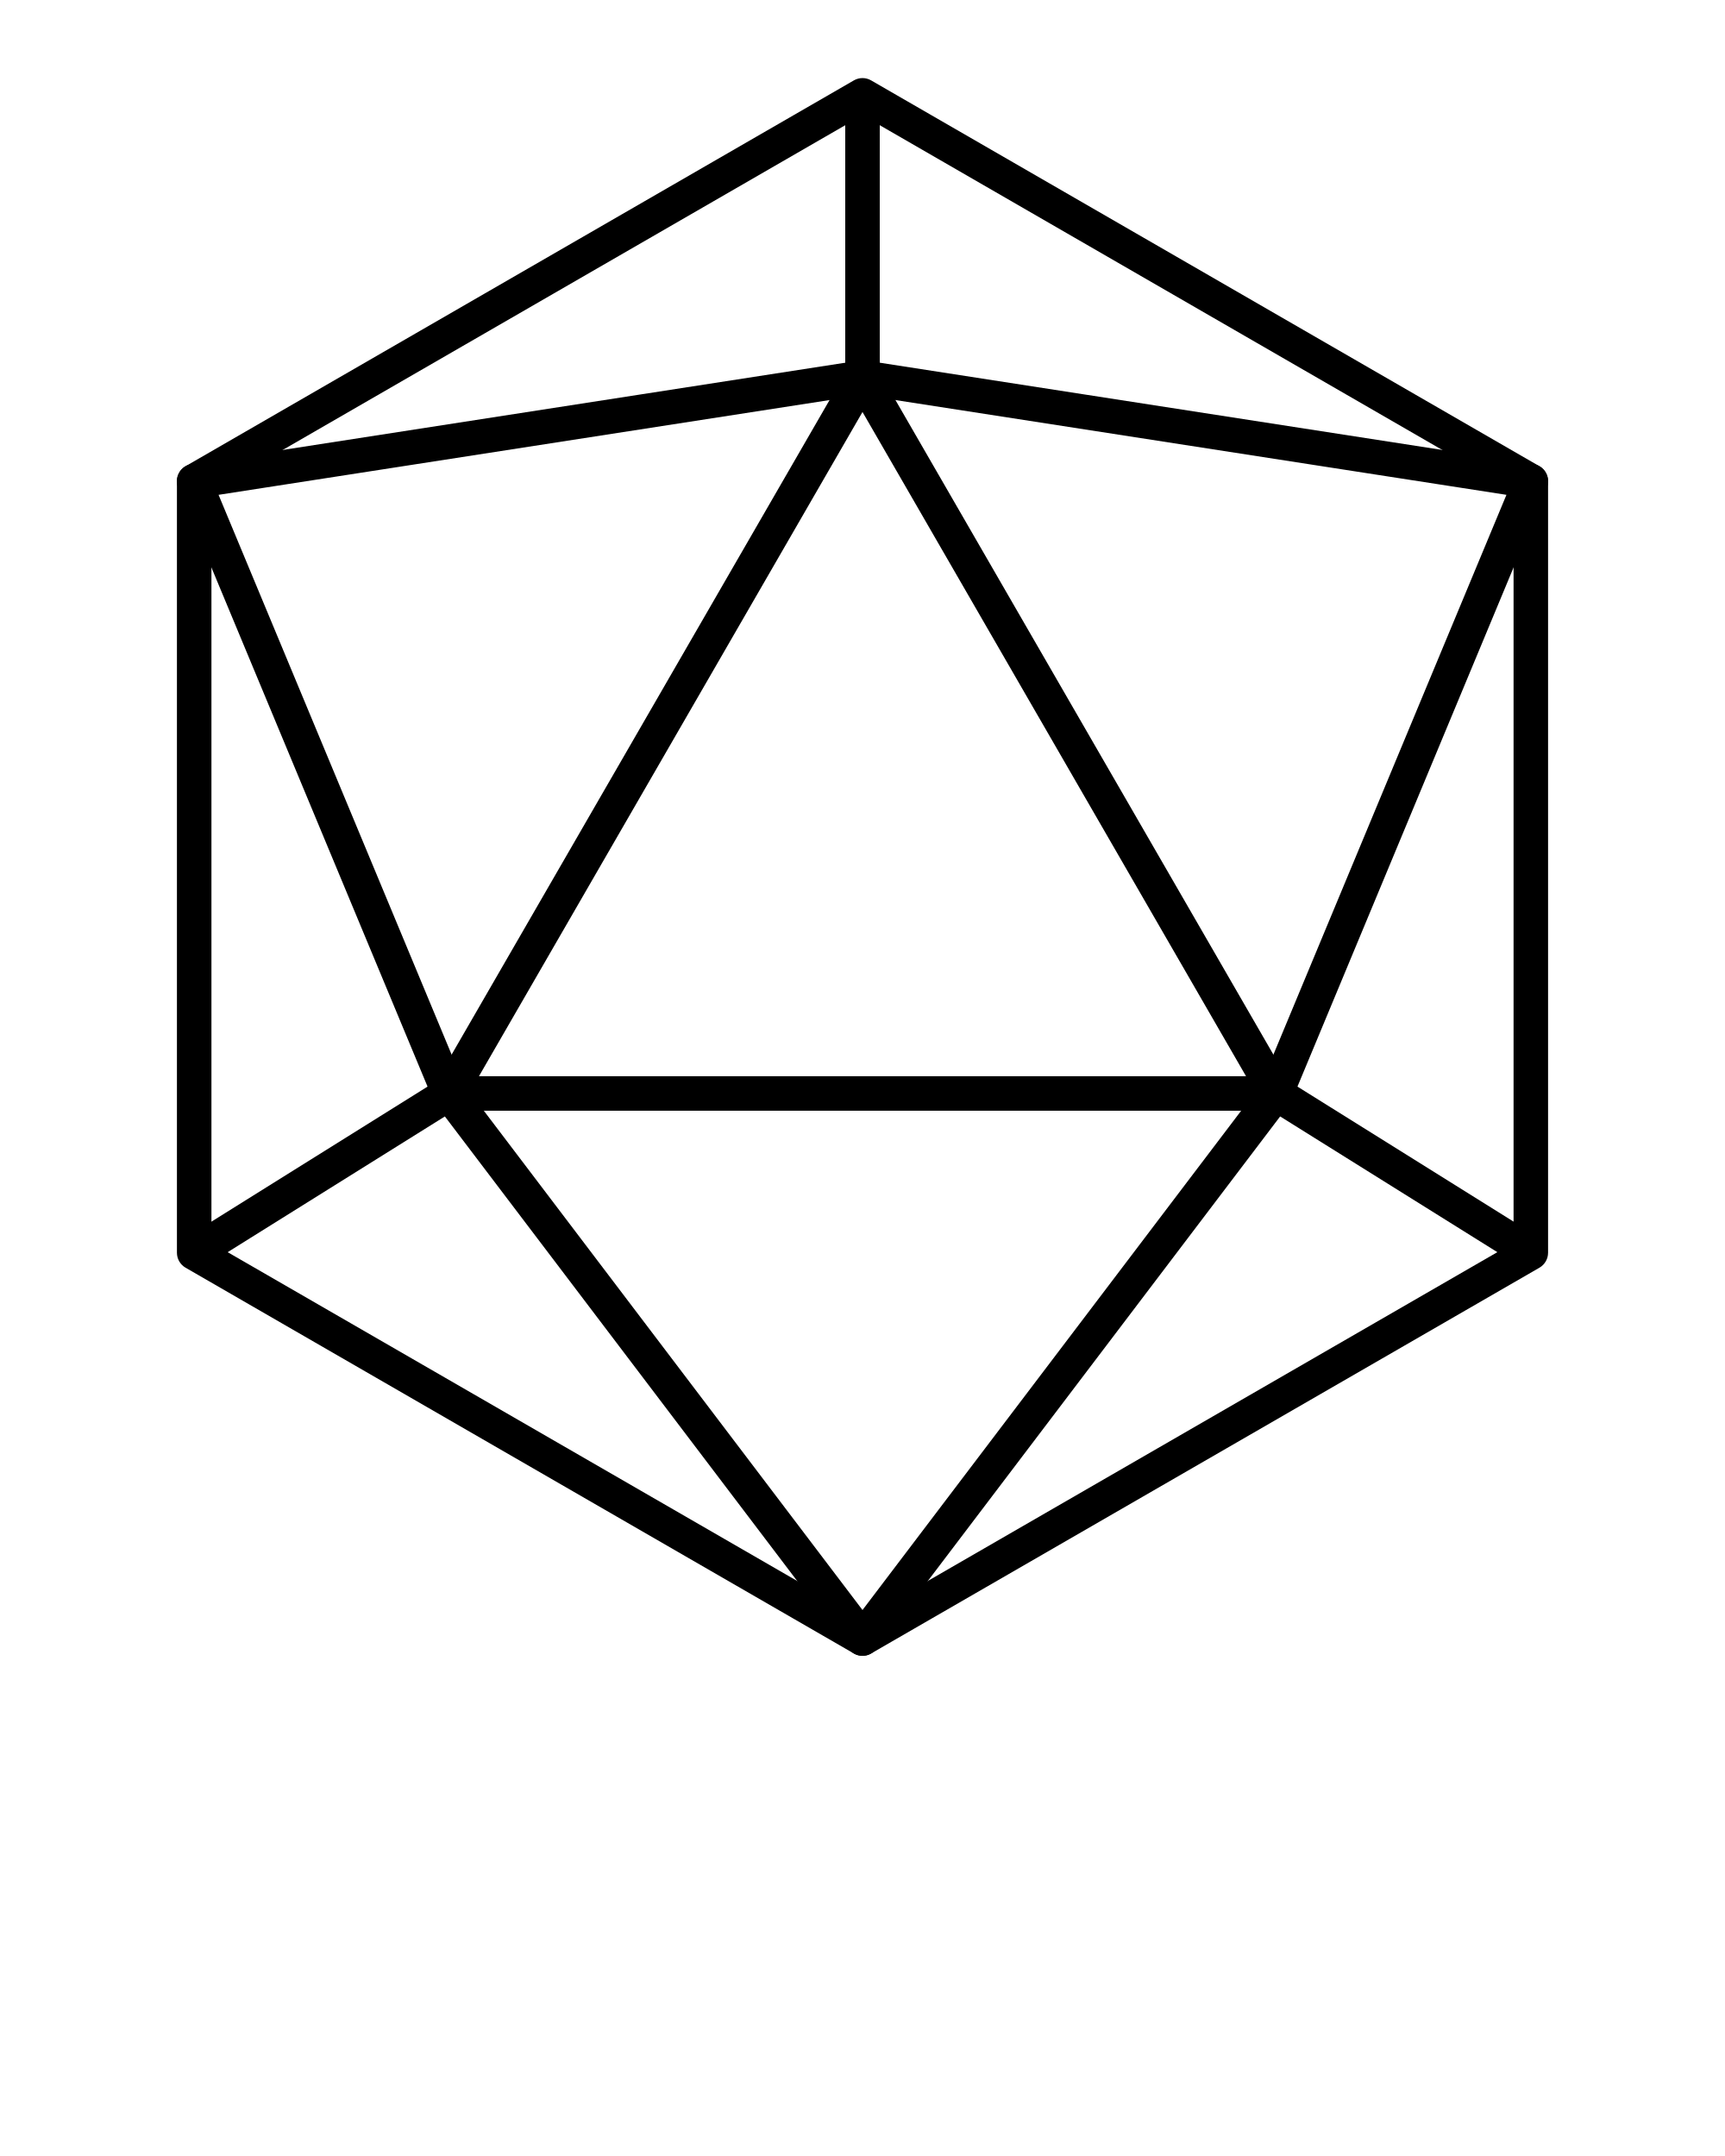
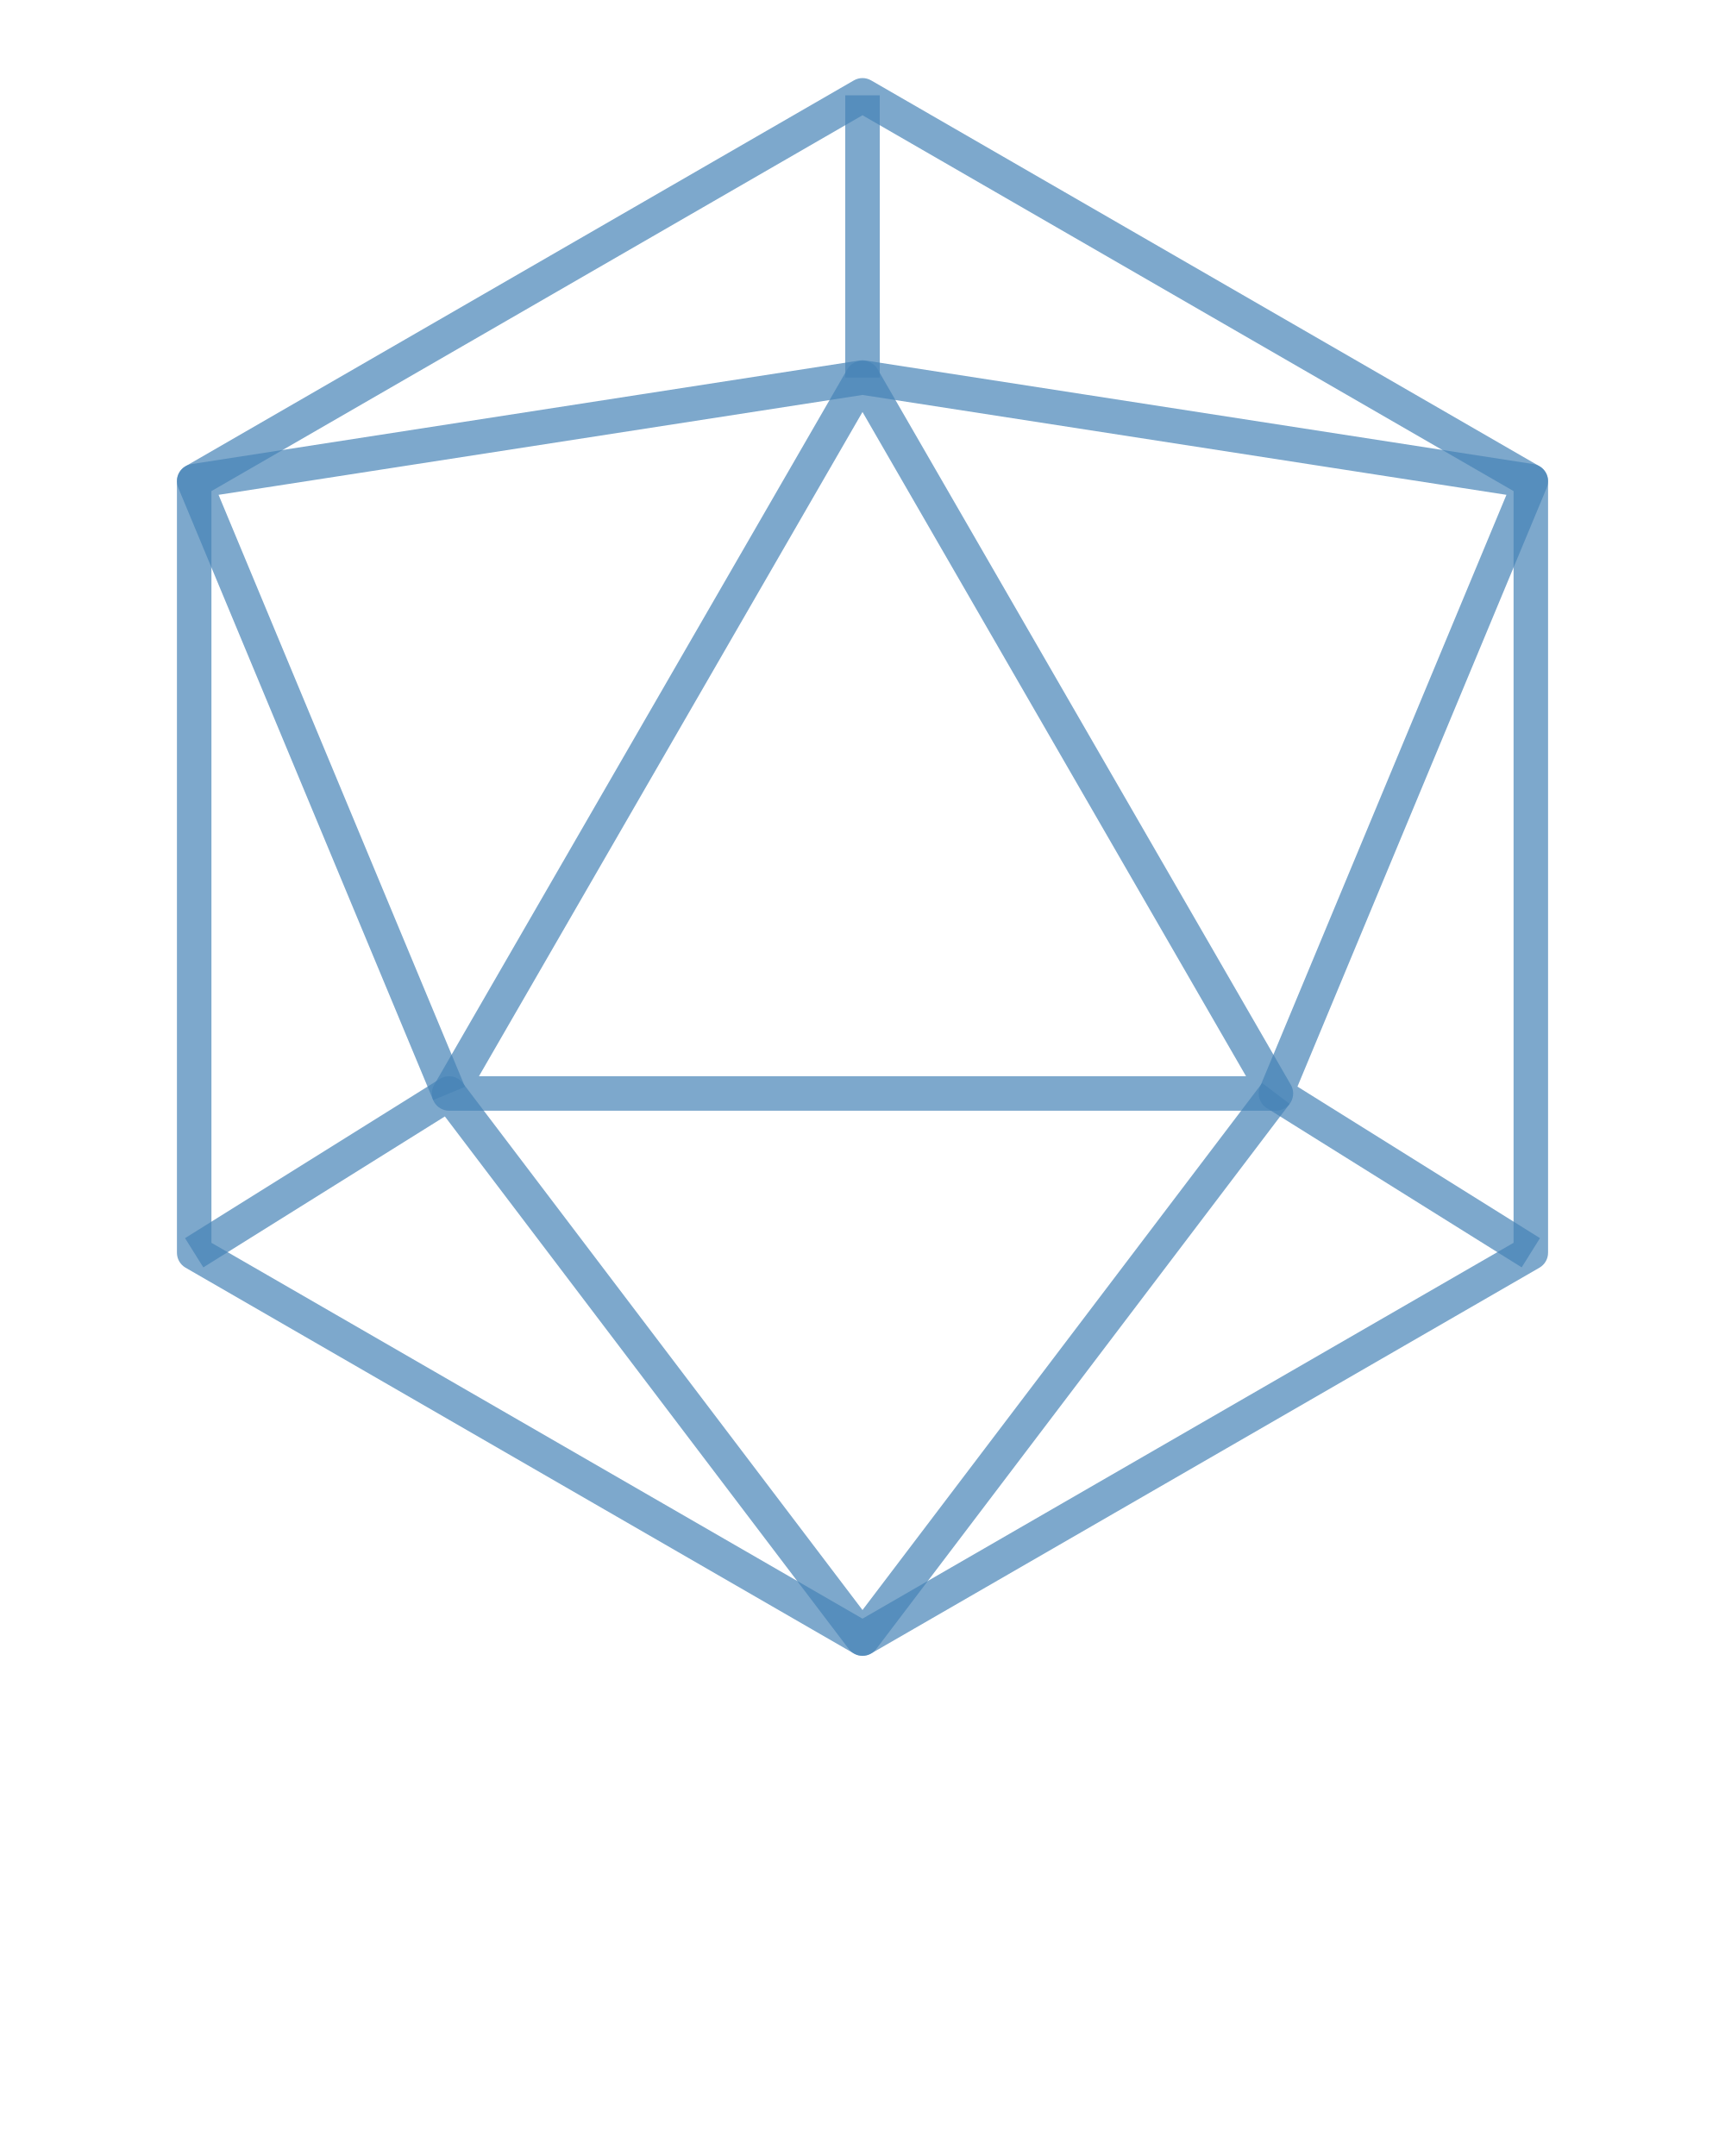
- <svg xmlns="http://www.w3.org/2000/svg" version="1.1" x="0px" y="0px" viewBox="0 0 100 125" style="enable-background:new 0 0 100 100;" xml:space="preserve">
+ <svg xmlns="http://www.w3.org/2000/svg" version="1.1" x="0px" y="0px" viewBox="0 0 100 125" style="enable-background:new 0 0 100 100; fill:rgba(70,131,183,0.7); padding-top:3px;" xml:space="preserve">
  <g>
    <path d="M50,96c-0.173,0-0.345-0.045-0.5-0.134L10.757,73.498   c-0.31-0.179-0.5-0.509-0.5-0.866V27.896c0-0.357,0.19-0.688,0.5-0.866L49.5,4.661   c0.31-0.179,0.691-0.179,1,0l38.743,22.369c0.31,0.179,0.5,0.509,0.5,0.866v44.736   c0,0.357-0.19,0.688-0.5,0.866L50.5,95.866C50.346,95.955,50.173,96,50,96z M12.257,72.055   L50,93.846l37.743-21.791v-43.582L50,6.682L12.257,28.473V72.055z" />
    <path d="M73.966,64.396H26.034c-0.357,0-0.688-0.19-0.866-0.5   c-0.178-0.31-0.178-0.69,0-1l23.966-41.51c0.357-0.619,1.375-0.619,1.732,0   l23.966,41.51c0.179,0.31,0.179,0.69,0,1S74.323,64.396,73.966,64.396z    M27.766,62.396h44.467L50,23.886L27.766,62.396z" />
    <path d="M88.213,73.479l-14.777-9.235c-0.415-0.259-0.581-0.78-0.393-1.232   l14.287-34.323L50,22.898l-37.33,5.791l14.288,34.323L25.111,63.781L10.333,28.28   c-0.118-0.284-0.099-0.605,0.051-0.874s0.415-0.452,0.719-0.499l38.743-6.01   c0.101-0.016,0.204-0.016,0.307,0l38.743,6.01   c0.304,0.047,0.568,0.231,0.719,0.499s0.169,0.59,0.051,0.874L75.215,62.998   l14.059,8.786L88.213,73.479z" />
    <rect x="49" y="5.527" width="2" height="16.359" />
    <path d="M50,96c-0.313,0-0.608-0.146-0.797-0.396L25.79,64.729l-14.003,8.751   l-1.06-1.695l14.777-9.235c0.438-0.273,1.014-0.169,1.327,0.243L50,93.345   l23.169-30.553l1.594,1.209L50.797,95.604C50.607,95.854,50.312,96,50,96z" />
  </g>
</svg>
